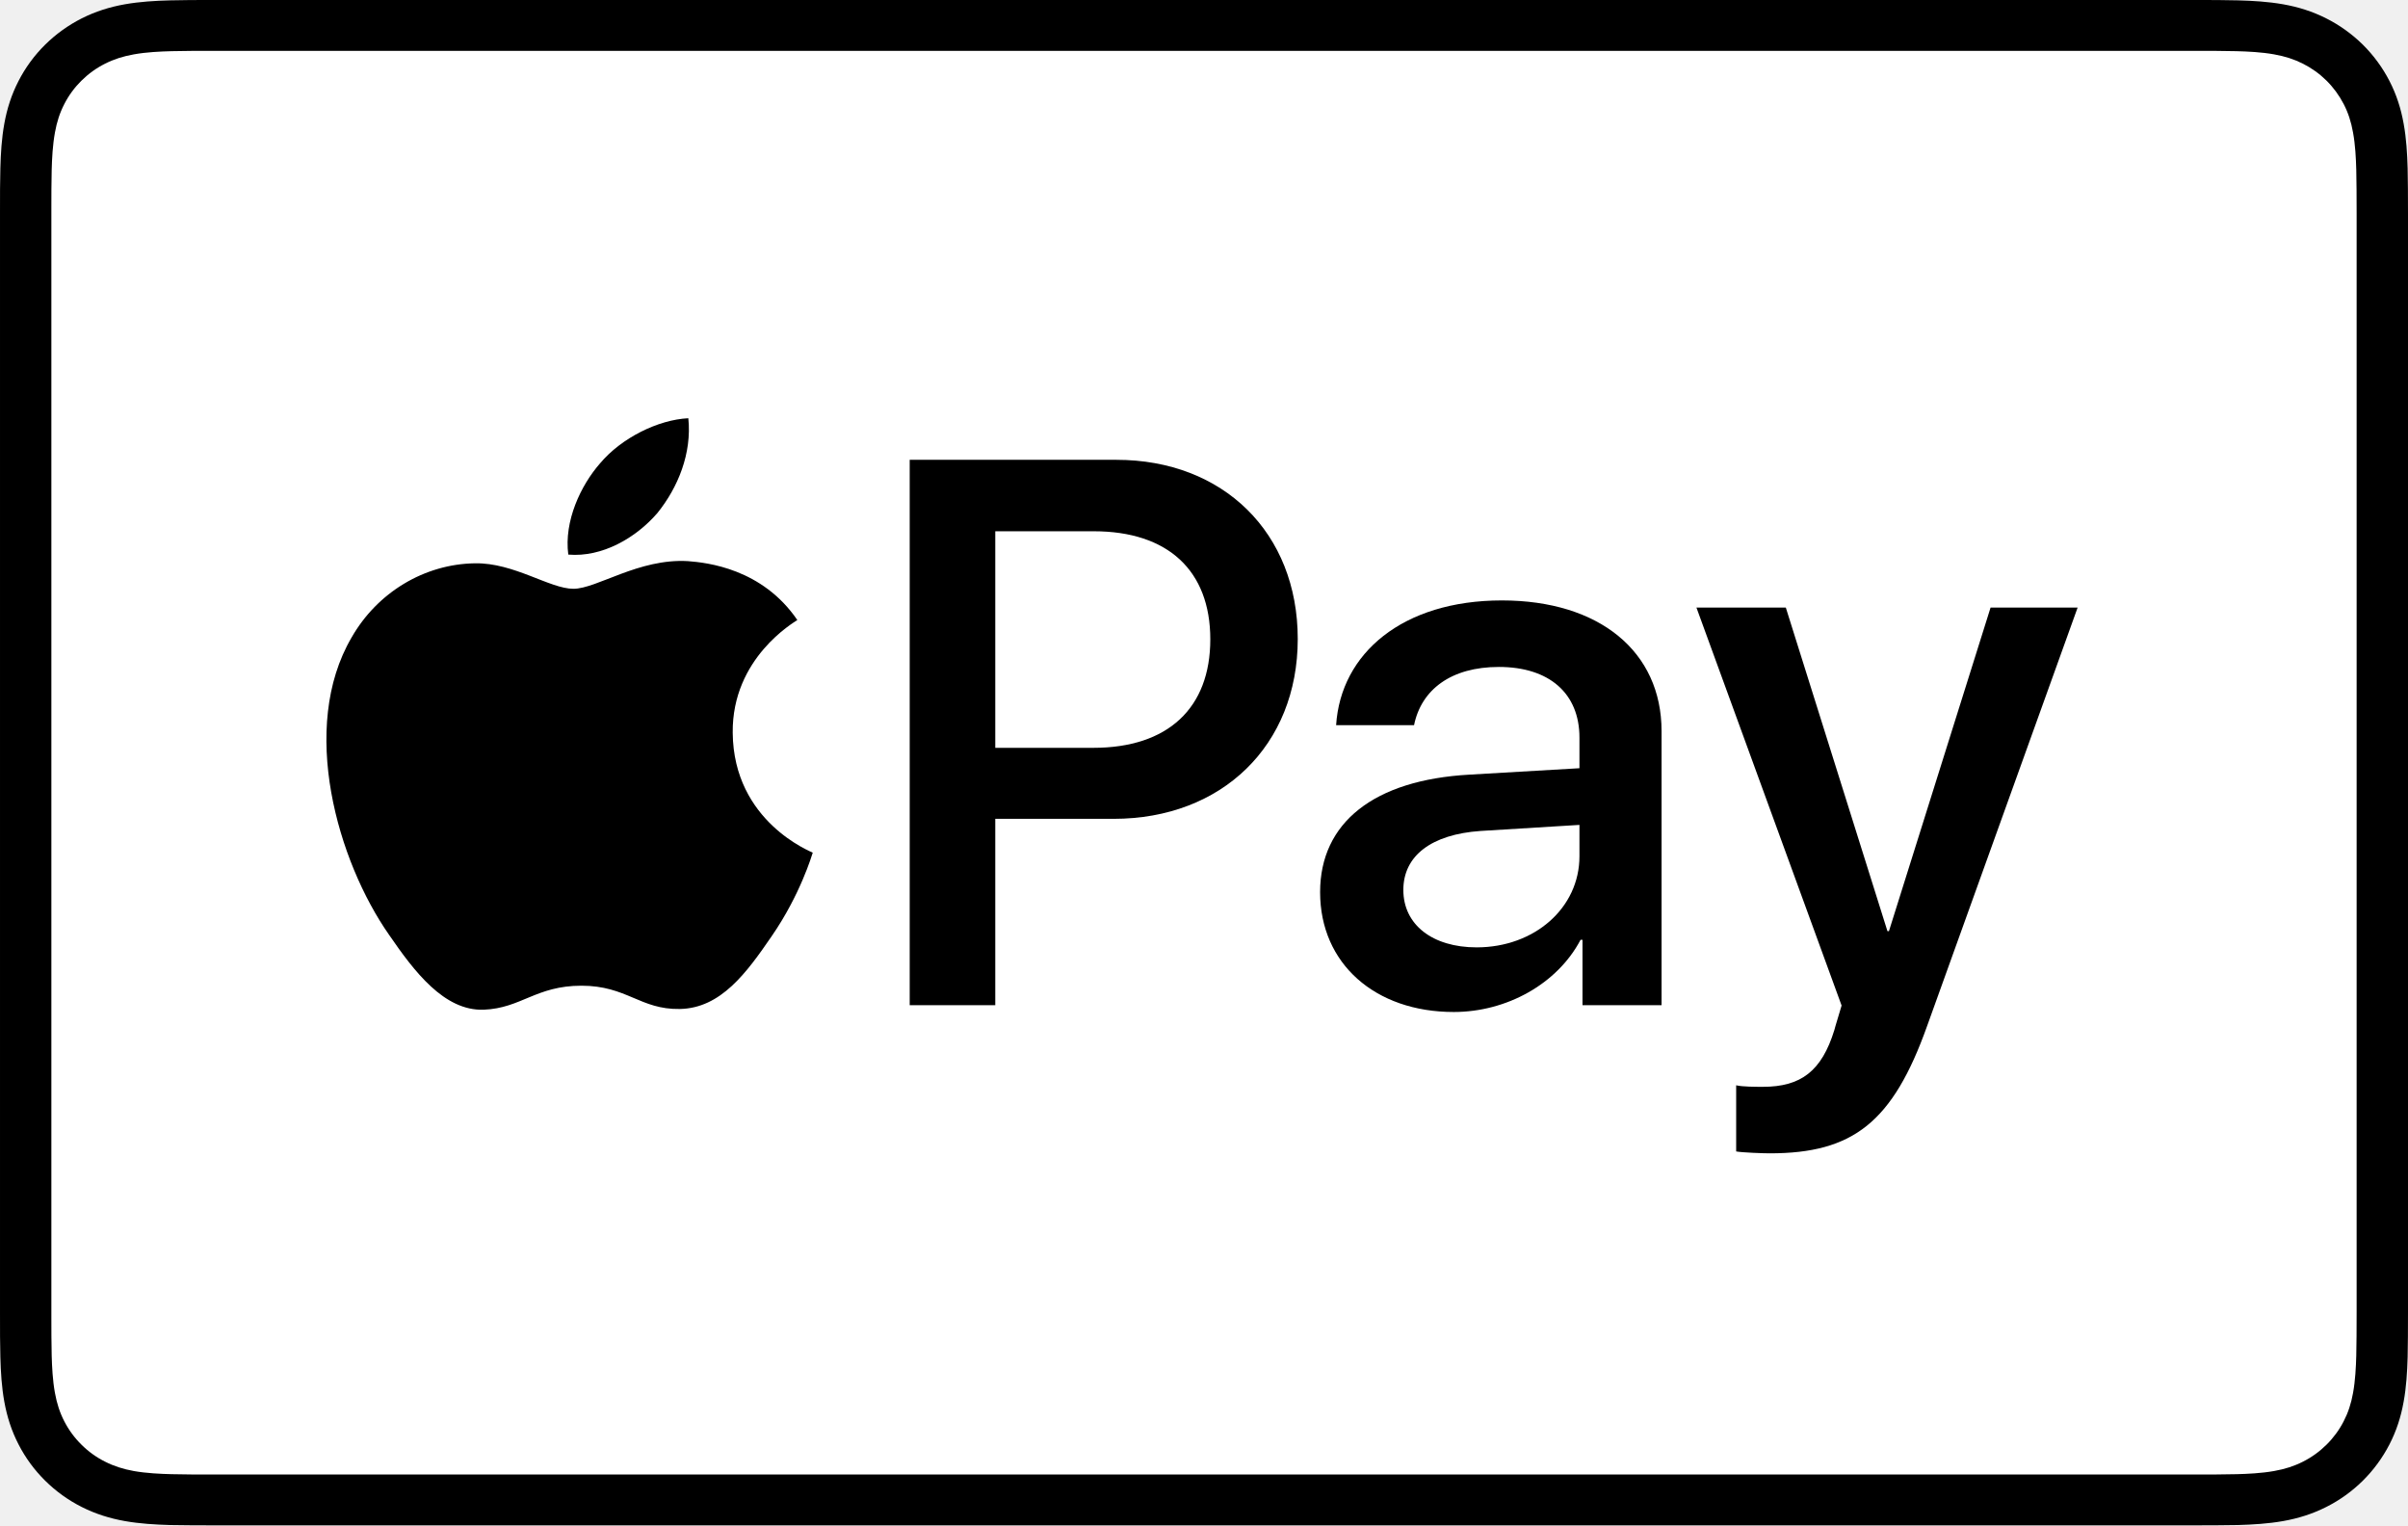
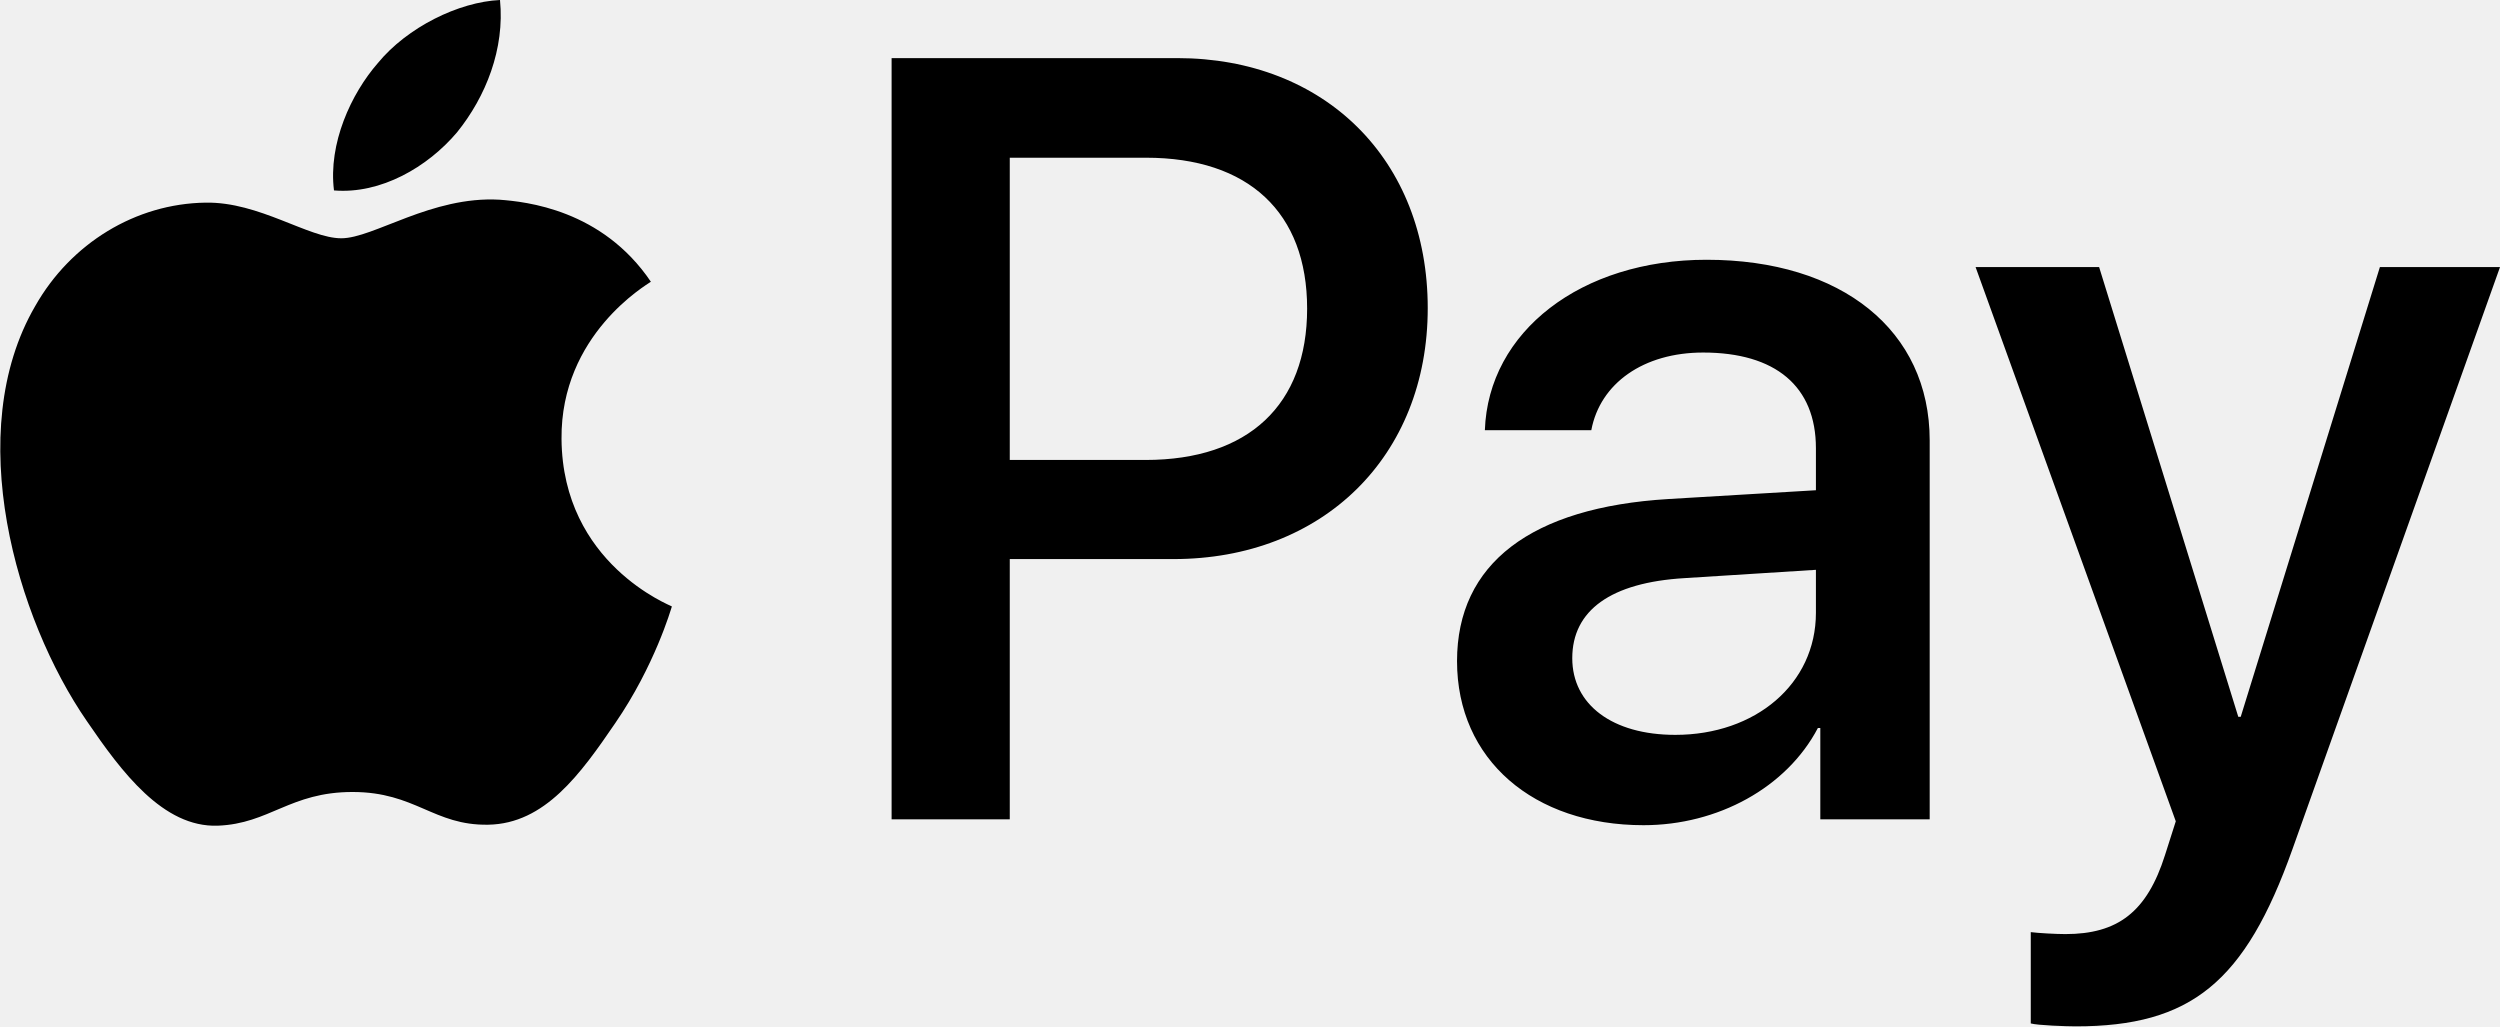
- <svg xmlns="http://www.w3.org/2000/svg" width="60" height="38" viewBox="0 0 60 38" fill="none">
-   <g clip-path="url(#clip0_13004_68847)">
-     <path d="M54.627 0H5.373C5.168 0 4.963 0 4.758 0.001C4.585 0.002 4.412 0.004 4.239 0.009C3.863 0.019 3.483 0.041 3.111 0.107C2.733 0.174 2.382 0.284 2.038 0.457C1.701 0.627 1.393 0.849 1.125 1.113C0.857 1.378 0.633 1.683 0.462 2.017C0.287 2.356 0.176 2.704 0.108 3.078C0.041 3.446 0.019 3.822 0.009 4.194C0.004 4.365 0.002 4.536 0.001 4.707C-0 4.91 6.37985e-05 5.113 6.37985e-05 5.316V32.684C6.37985e-05 32.888 -0 33.09 0.001 33.294C0.002 33.464 0.004 33.635 0.009 33.806C0.019 34.178 0.041 34.554 0.108 34.922C0.176 35.296 0.287 35.644 0.462 35.983C0.633 36.317 0.857 36.622 1.125 36.887C1.393 37.152 1.701 37.374 2.038 37.543C2.382 37.716 2.733 37.826 3.111 37.893C3.483 37.959 3.863 37.981 4.239 37.992C4.412 37.995 4.585 37.998 4.758 37.998C4.963 38 5.168 38 5.373 38H54.627C54.832 38 55.037 38 55.242 37.998C55.414 37.998 55.587 37.995 55.761 37.992C56.136 37.981 56.516 37.959 56.889 37.893C57.267 37.826 57.618 37.716 57.961 37.543C58.299 37.374 58.607 37.152 58.875 36.887C59.142 36.622 59.366 36.317 59.538 35.983C59.713 35.644 59.824 35.296 59.891 34.922C59.959 34.554 59.98 34.178 59.991 33.806C59.995 33.635 59.998 33.464 59.998 33.294C60 33.09 60 32.888 60 32.684V5.316C60 5.113 60 4.91 59.998 4.707C59.998 4.536 59.995 4.365 59.991 4.194C59.98 3.822 59.959 3.446 59.891 3.078C59.824 2.704 59.713 2.356 59.538 2.017C59.366 1.683 59.142 1.378 58.875 1.113C58.607 0.849 58.299 0.627 57.961 0.457C57.618 0.284 57.267 0.174 56.889 0.107C56.516 0.041 56.136 0.019 55.761 0.009C55.587 0.004 55.414 0.002 55.242 0.001C55.037 0 54.832 0 54.627 0Z" fill="black" />
-     <path d="M54.627 1.267L55.233 1.268C55.397 1.269 55.561 1.271 55.726 1.275C56.013 1.283 56.349 1.298 56.662 1.354C56.934 1.402 57.162 1.476 57.381 1.586C57.597 1.695 57.796 1.837 57.969 2.008C58.142 2.18 58.286 2.377 58.398 2.593C58.509 2.808 58.583 3.033 58.631 3.304C58.687 3.61 58.703 3.943 58.711 4.229C58.715 4.39 58.717 4.552 58.718 4.717C58.72 4.916 58.72 5.116 58.72 5.316V32.684C58.72 32.884 58.72 33.084 58.718 33.288C58.717 33.449 58.715 33.61 58.711 33.772C58.703 34.057 58.687 34.39 58.631 34.7C58.583 34.968 58.509 35.192 58.397 35.408C58.286 35.624 58.142 35.82 57.969 35.991C57.795 36.163 57.598 36.305 57.379 36.415C57.162 36.525 56.934 36.598 56.664 36.646C56.345 36.703 55.995 36.718 55.732 36.725C55.566 36.729 55.401 36.731 55.232 36.732C55.03 36.733 54.828 36.733 54.627 36.733H5.373C5.371 36.733 5.368 36.733 5.365 36.733C5.166 36.733 4.966 36.733 4.764 36.732C4.598 36.731 4.433 36.729 4.274 36.725C4.004 36.718 3.654 36.703 3.337 36.647C3.066 36.598 2.838 36.525 2.618 36.413C2.401 36.305 2.204 36.163 2.03 35.99C1.857 35.82 1.713 35.624 1.602 35.408C1.491 35.193 1.417 34.967 1.368 34.696C1.312 34.387 1.296 34.055 1.288 33.772C1.284 33.61 1.282 33.447 1.281 33.286L1.28 32.81L1.28 32.684V5.316L1.28 5.19L1.281 4.715C1.282 4.553 1.284 4.391 1.288 4.229C1.296 3.945 1.312 3.613 1.369 3.301C1.417 3.033 1.491 2.808 1.603 2.591C1.713 2.376 1.857 2.18 2.03 2.009C2.203 1.838 2.401 1.695 2.619 1.586C2.837 1.476 3.066 1.402 3.337 1.354C3.65 1.298 3.986 1.283 4.274 1.275C4.438 1.271 4.602 1.269 4.765 1.268L5.373 1.267H54.627Z" fill="white" />
-     <path d="M16.38 12.781C16.894 12.145 17.242 11.292 17.151 10.419C16.398 10.456 15.481 10.91 14.949 11.546C14.472 12.091 14.05 12.98 14.16 13.816C15.004 13.889 15.848 13.399 16.38 12.781Z" fill="black" />
-     <path d="M17.141 13.979C15.915 13.907 14.872 14.668 14.287 14.668C13.701 14.668 12.804 14.016 11.835 14.033C10.573 14.052 9.402 14.758 8.761 15.88C7.444 18.127 8.413 21.459 9.694 23.288C10.316 24.193 11.066 25.19 12.054 25.154C12.988 25.117 13.353 24.556 14.488 24.556C15.622 24.556 15.951 25.154 16.939 25.136C17.964 25.117 18.605 24.23 19.227 23.324C19.94 22.293 20.233 21.296 20.251 21.242C20.233 21.224 18.275 20.481 18.257 18.253C18.238 16.388 19.794 15.501 19.867 15.446C18.989 14.161 17.616 14.016 17.141 13.979Z" fill="black" />
-     <path d="M27.816 11.455C30.48 11.455 32.336 13.272 32.336 15.918C32.336 18.573 30.442 20.399 27.749 20.399H24.799V25.041H22.667V11.455L27.816 11.455ZM24.799 18.63H27.244C29.1 18.63 30.157 17.641 30.157 15.927C30.157 14.214 29.1 13.235 27.254 13.235H24.799V18.63Z" fill="black" />
-     <path d="M32.893 22.226C32.893 20.494 34.234 19.43 36.614 19.298L39.355 19.138V18.375C39.355 17.274 38.603 16.615 37.347 16.615C36.157 16.615 35.414 17.18 35.234 18.065H33.292C33.407 16.276 34.948 14.958 37.423 14.958C39.849 14.958 41.401 16.229 41.401 18.215V25.041H39.431V23.412H39.383C38.803 24.514 37.537 25.211 36.224 25.211C34.263 25.211 32.893 24.006 32.893 22.226ZM39.355 21.332V20.55L36.89 20.701C35.662 20.786 34.967 21.322 34.967 22.17C34.967 23.036 35.691 23.601 36.794 23.601C38.231 23.601 39.355 22.622 39.355 21.332Z" fill="black" />
-     <path d="M43.26 28.685V27.037C43.412 27.075 43.755 27.075 43.926 27.075C44.878 27.075 45.392 26.679 45.706 25.662C45.706 25.643 45.887 25.06 45.887 25.05L42.27 15.136H44.497L47.029 23.196H47.067L49.599 15.136H51.768L48.018 25.559C47.162 27.96 46.172 28.732 44.098 28.732C43.926 28.732 43.412 28.713 43.26 28.685Z" fill="black" />
-   </g>
-   <defs>
-     <clipPath id="clip0_13004_68847">
-       <rect width="60" height="38" fill="white" />
-     </clipPath>
-   </defs>
+ <svg xmlns="http://www.w3.org/2000/svg" version="1.1" baseProfile="tiny" id="Layer_1" x="0px" y="0px" viewBox="0 0 512 210.2" xml:space="preserve">
+   <path id="XMLID_34_" d="M93.6,27.1C87.6,34.2,78,39.8,68.4,39c-1.2-9.6,3.5-19.8,9-26.1c6-7.3,16.5-12.5,25-12.9  C103.4,10,99.5,19.8,93.6,27.1 M102.3,40.9c-13.9-0.8-25.8,7.9-32.4,7.9c-6.7,0-16.8-7.5-27.8-7.3c-14.3,0.2-27.6,8.3-34.9,21.2  c-15,25.8-3.9,64,10.6,85c7.1,10.4,15.6,21.8,26.8,21.4c10.6-0.4,14.8-6.9,27.6-6.9c12.9,0,16.6,6.9,27.8,6.7  c11.6-0.2,18.9-10.4,26-20.8c8.1-11.8,11.4-23.3,11.6-23.9c-0.2-0.2-22.4-8.7-22.6-34.3c-0.2-21.4,17.5-31.6,18.3-32.2  C123.3,42.9,107.7,41.3,102.3,40.9 M182.6,11.9v155.9h24.2v-53.3h33.5c30.6,0,52.1-21,52.1-51.4c0-30.4-21.1-51.2-51.3-51.2H182.6z   M206.8,32.3h27.9c21,0,33,11.2,33,30.9c0,19.7-12,31-33.1,31h-27.8V32.3z M336.6,169c15.2,0,29.3-7.7,35.7-19.9h0.5v18.7h22.4V90.2  c0-22.5-18-37-45.7-37c-25.7,0-44.7,14.7-45.4,34.9h21.8c1.8-9.6,10.7-15.9,22.9-15.9c14.8,0,23.1,6.9,23.1,19.6v8.6l-30.2,1.8  c-28.1,1.7-43.3,13.2-43.3,33.2C298.4,155.6,314.1,169,336.6,169z M343.1,150.5c-12.9,0-21.1-6.2-21.1-15.7c0-9.8,7.9-15.5,23-16.4  l26.9-1.7v8.8C371.9,140.1,359.5,150.5,343.1,150.5z M425.1,210.2c23.6,0,34.7-9,44.4-36.3L512,54.7h-24.6l-28.5,92.1h-0.5  l-28.5-92.1h-25.3l41,113.5l-2.2,6.9c-3.7,11.7-9.7,16.2-20.4,16.2c-1.9,0-5.6-0.2-7.1-0.4v18.7C417.3,210,423.3,210.2,425.1,210.2z  " />
+   <g>
+ </g>
+   <g>
+ </g>
+   <g>
+ </g>
+   <g>
+ </g>
+   <g>
+ </g>
+   <g>
+ </g>
</svg>
